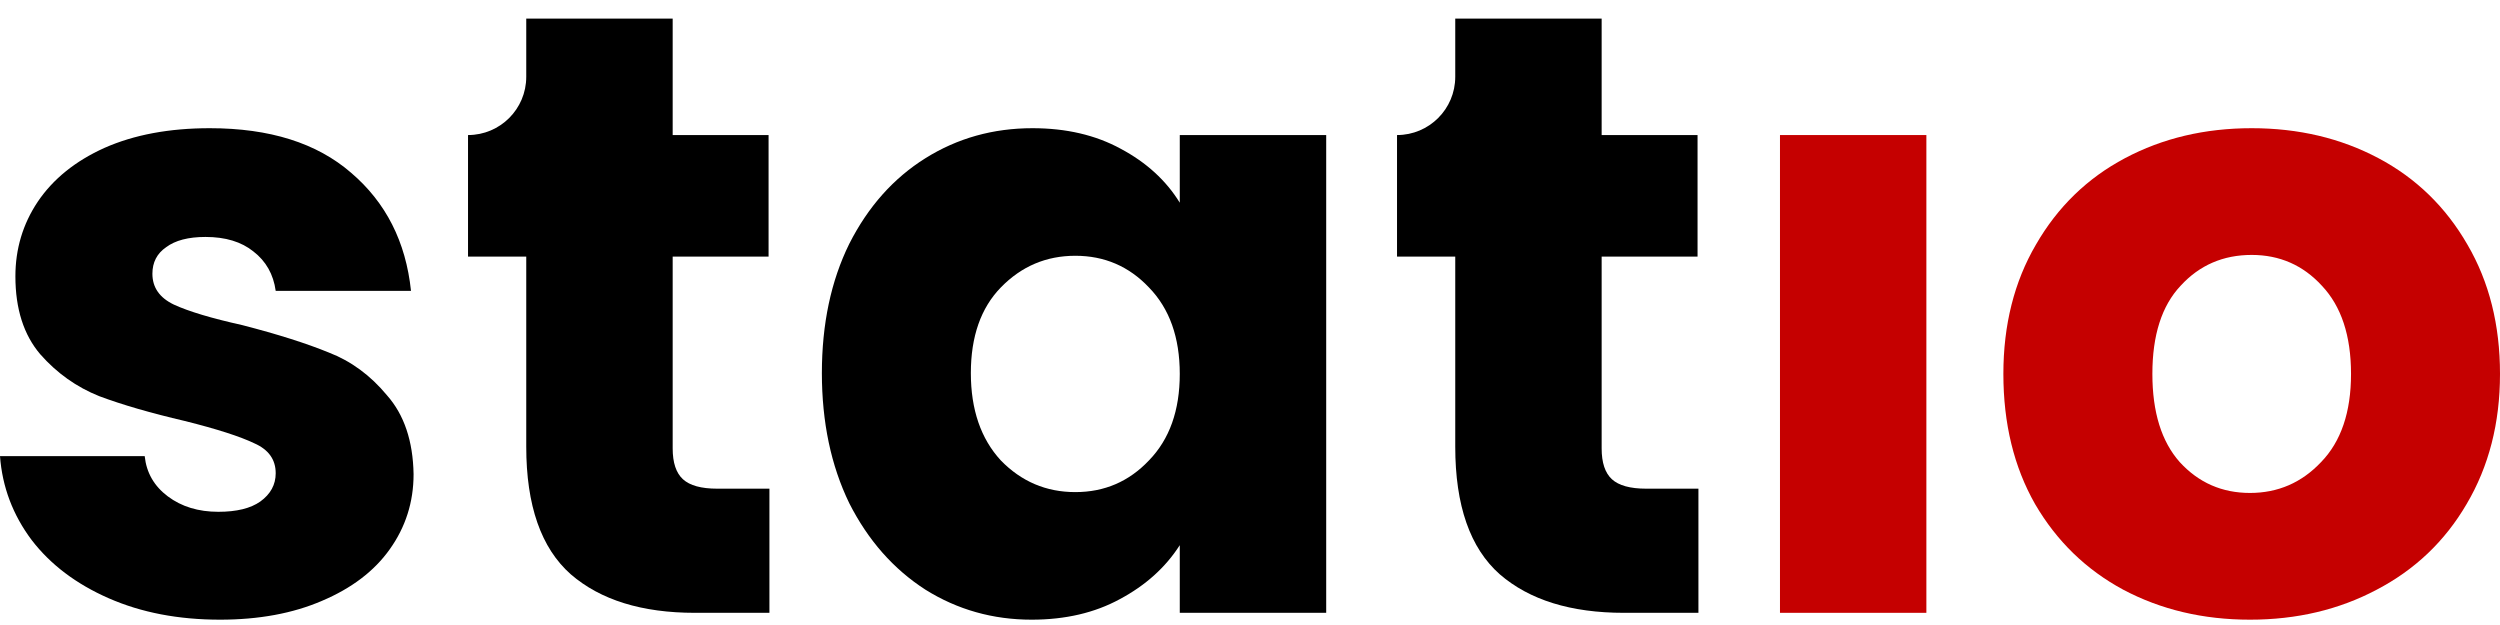
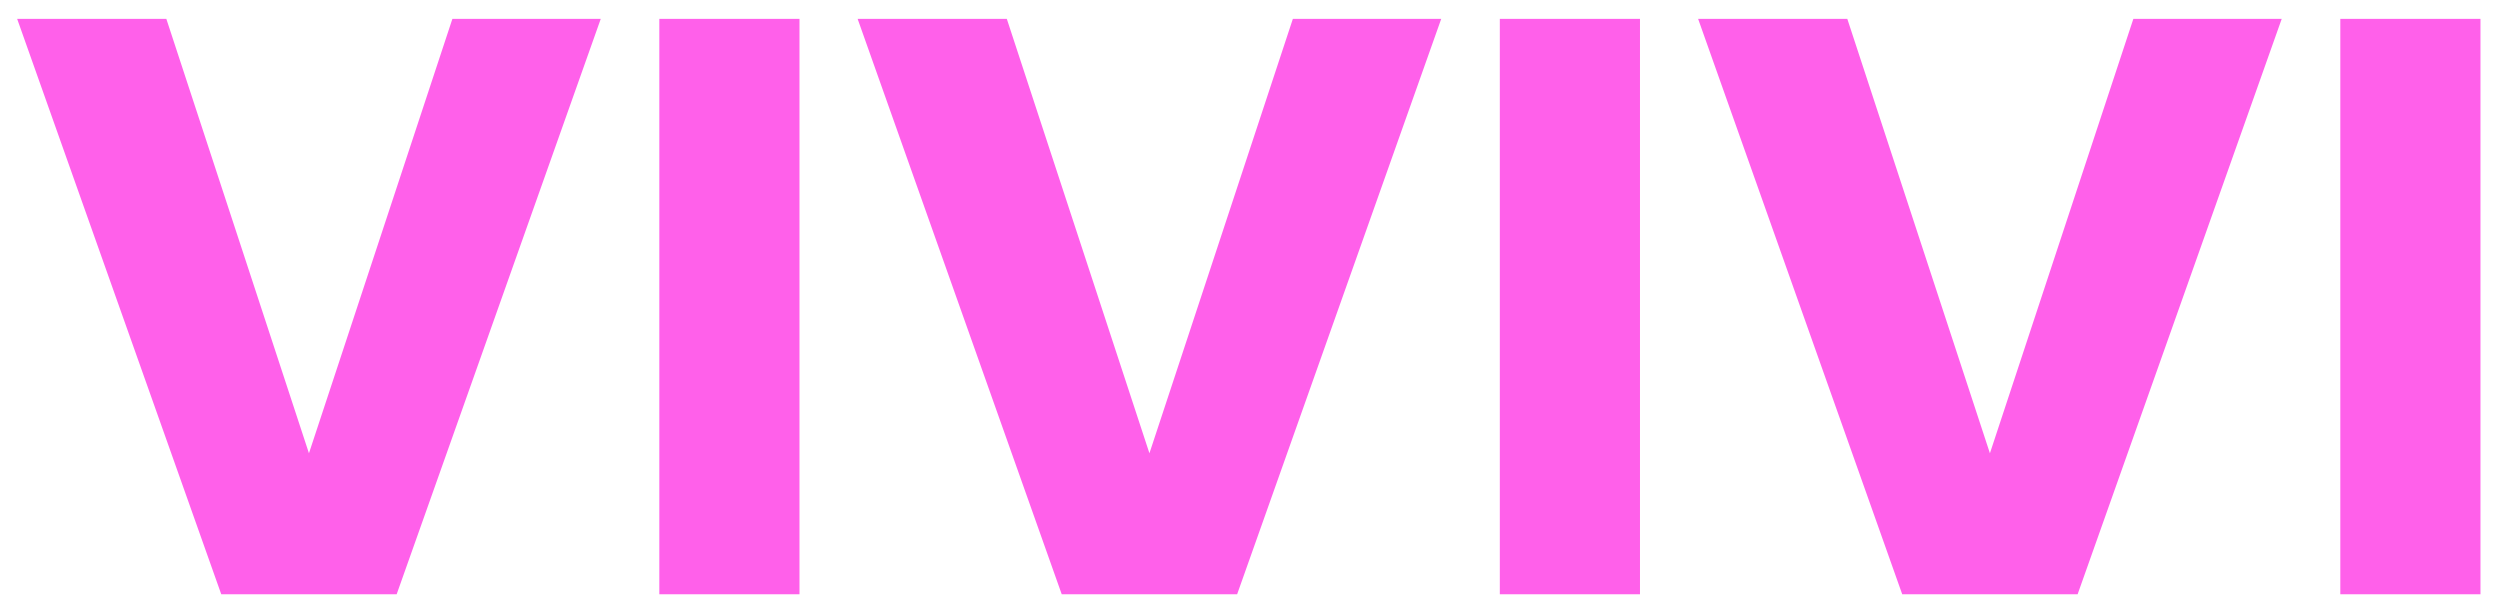
- <svg xmlns="http://www.w3.org/2000/svg" width="100" height="25" viewBox="0 0 100 25" fill="none">
-   <path d="M8.802 24.787C7.135 24.787 5.651 24.502 4.35 23.931C3.048 23.36 2.021 22.584 1.267 21.602C0.514 20.597 0.091 19.478 0 18.245H5.788C5.857 18.908 6.165 19.444 6.713 19.855C7.261 20.266 7.934 20.472 8.734 20.472C9.464 20.472 10.024 20.335 10.412 20.061C10.823 19.764 11.028 19.387 11.028 18.93C11.028 18.382 10.743 17.983 10.172 17.732C9.601 17.458 8.677 17.161 7.398 16.841C6.028 16.521 4.886 16.19 3.973 15.848C3.06 15.483 2.272 14.923 1.61 14.17C0.948 13.393 0.616 12.354 0.616 11.053C0.616 9.957 0.913 8.964 1.507 8.073C2.123 7.16 3.014 6.441 4.178 5.916C5.366 5.39 6.77 5.128 8.391 5.128C10.789 5.128 12.672 5.721 14.042 6.909C15.435 8.096 16.234 9.672 16.44 11.635H11.028C10.937 10.973 10.64 10.448 10.138 10.06C9.658 9.672 9.019 9.478 8.22 9.478C7.535 9.478 7.01 9.615 6.644 9.889C6.279 10.14 6.096 10.494 6.096 10.95C6.096 11.498 6.382 11.909 6.953 12.183C7.546 12.457 8.46 12.731 9.693 13.005C11.108 13.37 12.261 13.736 13.152 14.101C14.042 14.444 14.819 15.014 15.481 15.814C16.166 16.59 16.52 17.64 16.543 18.965C16.543 20.084 16.223 21.088 15.584 21.979C14.967 22.846 14.065 23.531 12.878 24.034C11.713 24.536 10.355 24.787 8.802 24.787Z" fill="black" />
-   <path d="M30.777 19.547V24.513H27.797C25.674 24.513 24.019 23.999 22.831 22.972C21.644 21.922 21.05 20.221 21.05 17.869V10.265H18.721V5.402V5.402C20.008 5.402 21.05 4.359 21.05 3.073V0.744H26.907V5.402H30.743V10.265H26.907V17.937C26.907 18.508 27.044 18.919 27.318 19.17C27.592 19.421 28.049 19.547 28.688 19.547H30.777Z" fill="black" />
-   <path d="M32.875 14.923C32.875 12.96 33.24 11.236 33.971 9.752C34.724 8.267 35.74 7.126 37.019 6.327C38.298 5.527 39.725 5.128 41.3 5.128C42.648 5.128 43.823 5.402 44.828 5.95C45.855 6.498 46.643 7.217 47.191 8.108V5.402H53.048V24.513H47.191V21.807C46.62 22.698 45.821 23.417 44.794 23.965C43.789 24.513 42.613 24.787 41.266 24.787C39.714 24.787 38.298 24.387 37.019 23.588C35.74 22.766 34.724 21.613 33.971 20.129C33.24 18.622 32.875 16.887 32.875 14.923ZM47.191 14.957C47.191 13.496 46.78 12.343 45.958 11.498C45.159 10.653 44.177 10.231 43.013 10.231C41.848 10.231 40.855 10.653 40.033 11.498C39.234 12.32 38.834 13.462 38.834 14.923C38.834 16.384 39.234 17.549 40.033 18.417C40.855 19.262 41.848 19.684 43.013 19.684C44.177 19.684 45.159 19.262 45.958 18.417C46.78 17.572 47.191 16.419 47.191 14.957Z" fill="black" />
-   <path d="M67.937 19.547V24.513H64.957C62.833 24.513 61.178 23.999 59.991 22.972C58.803 21.922 58.21 20.221 58.21 17.869V10.265H55.881V5.402V5.402C57.167 5.402 58.21 4.359 58.21 3.073V0.744H64.066V5.402H67.902V10.265H64.066V17.937C64.066 18.508 64.203 18.919 64.477 19.17C64.751 19.421 65.208 19.547 65.847 19.547H67.937Z" fill="black" />
-   <path d="M77.055 5.402V24.513H71.199V5.402H77.055Z" fill="#C50000" />
-   <path d="M89.999 24.787C88.127 24.787 86.437 24.387 84.93 23.588C83.446 22.789 82.27 21.648 81.403 20.163C80.558 18.679 80.135 16.944 80.135 14.957C80.135 12.994 80.569 11.27 81.437 9.786C82.304 8.279 83.492 7.126 84.999 6.327C86.506 5.527 88.195 5.128 90.068 5.128C91.94 5.128 93.63 5.527 95.137 6.327C96.644 7.126 97.831 8.279 98.698 9.786C99.566 11.27 100 12.994 100 14.957C100 16.921 99.555 18.656 98.664 20.163C97.797 21.648 96.598 22.789 95.068 23.588C93.561 24.387 91.871 24.787 89.999 24.787ZM89.999 19.718C91.118 19.718 92.066 19.307 92.842 18.485C93.641 17.663 94.041 16.487 94.041 14.957C94.041 13.428 93.652 12.252 92.876 11.43C92.123 10.608 91.186 10.197 90.068 10.197C88.926 10.197 87.978 10.608 87.225 11.43C86.471 12.229 86.095 13.405 86.095 14.957C86.095 16.487 86.46 17.663 87.191 18.485C87.944 19.307 88.88 19.718 89.999 19.718Z" fill="#C50000" />
+ <svg xmlns="http://www.w3.org/2000/svg" width="122" height="29" viewBox="0 0 122 29" fill="none">
+   <path d="M29.317 0.92L19.357 29H10.797L0.837 0.92H8.117L15.077 22.12L22.077 0.92H29.317ZM39.015 0.92V29H32.175V0.92H39.015ZM70.332 0.92L60.372 29H51.812L41.852 0.92H49.132L56.092 22.12L63.092 0.92H70.332ZM80.031 0.92V29H73.191V0.92H80.031ZM111.348 0.92L101.388 29H92.828L82.868 0.92H90.148L97.108 22.12L104.108 0.92H111.348ZM121.047 0.92V29H114.207V0.92H121.047Z" fill="#FF60EA" />
</svg>
